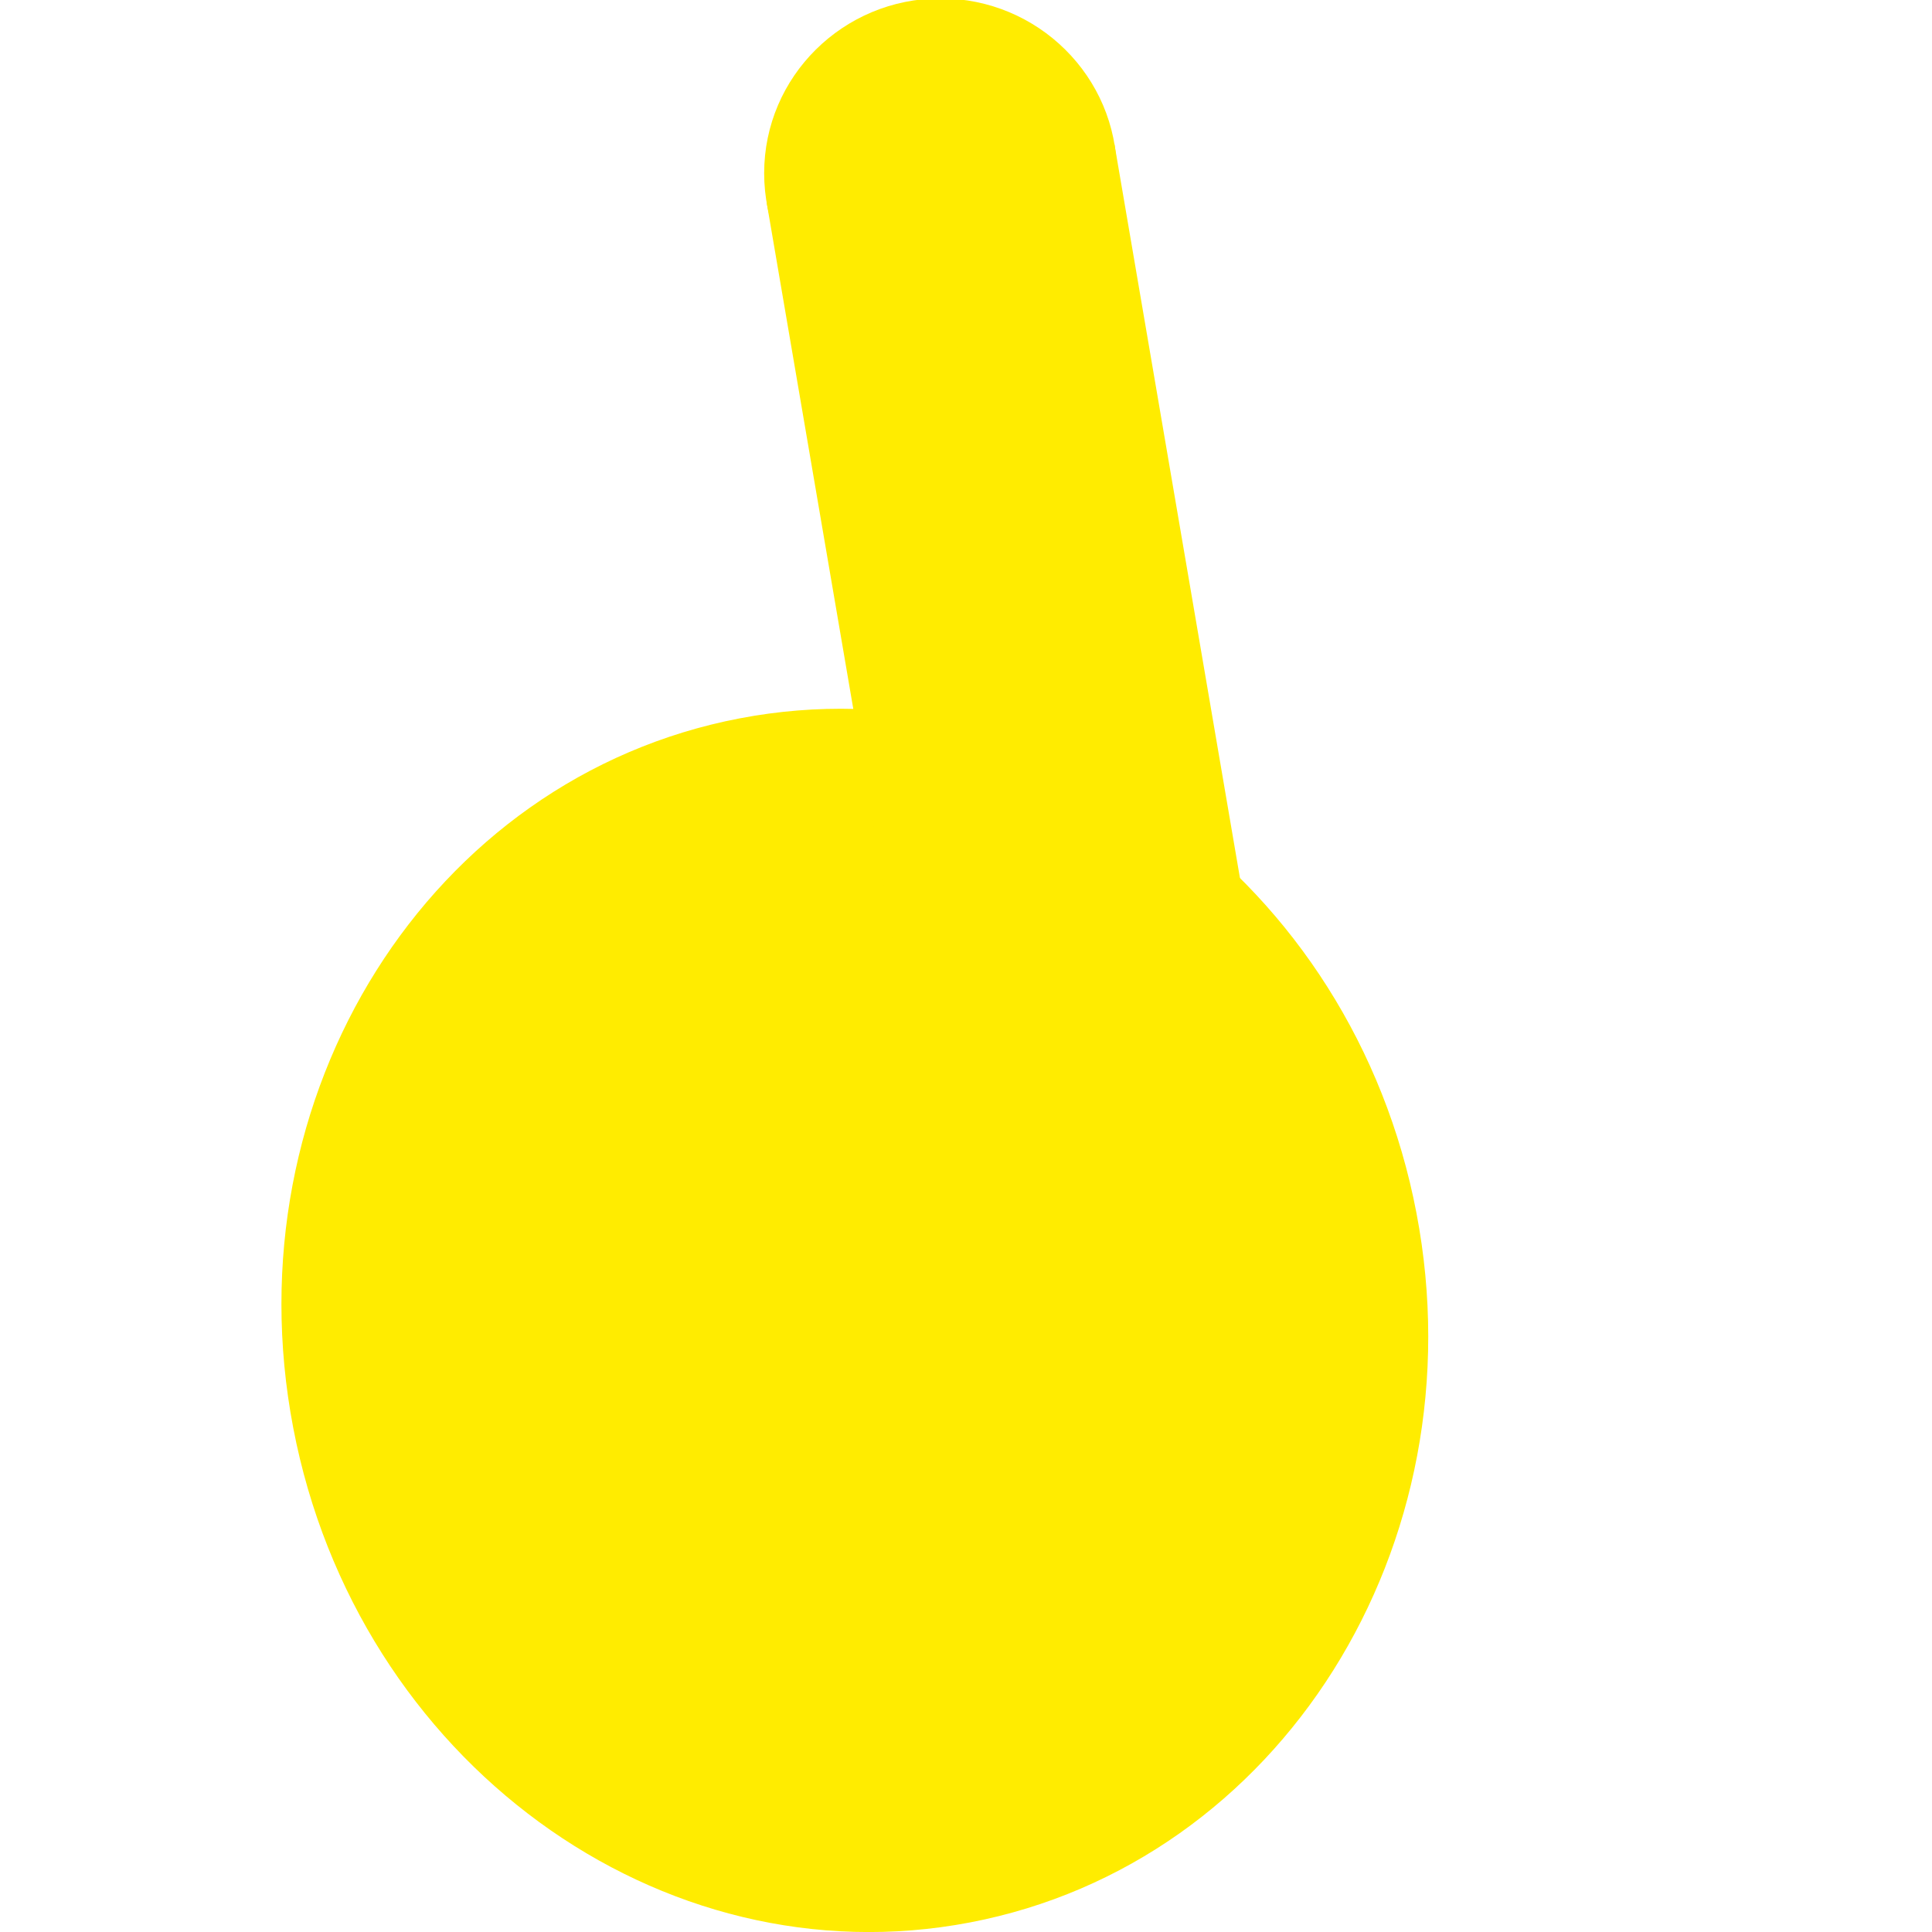
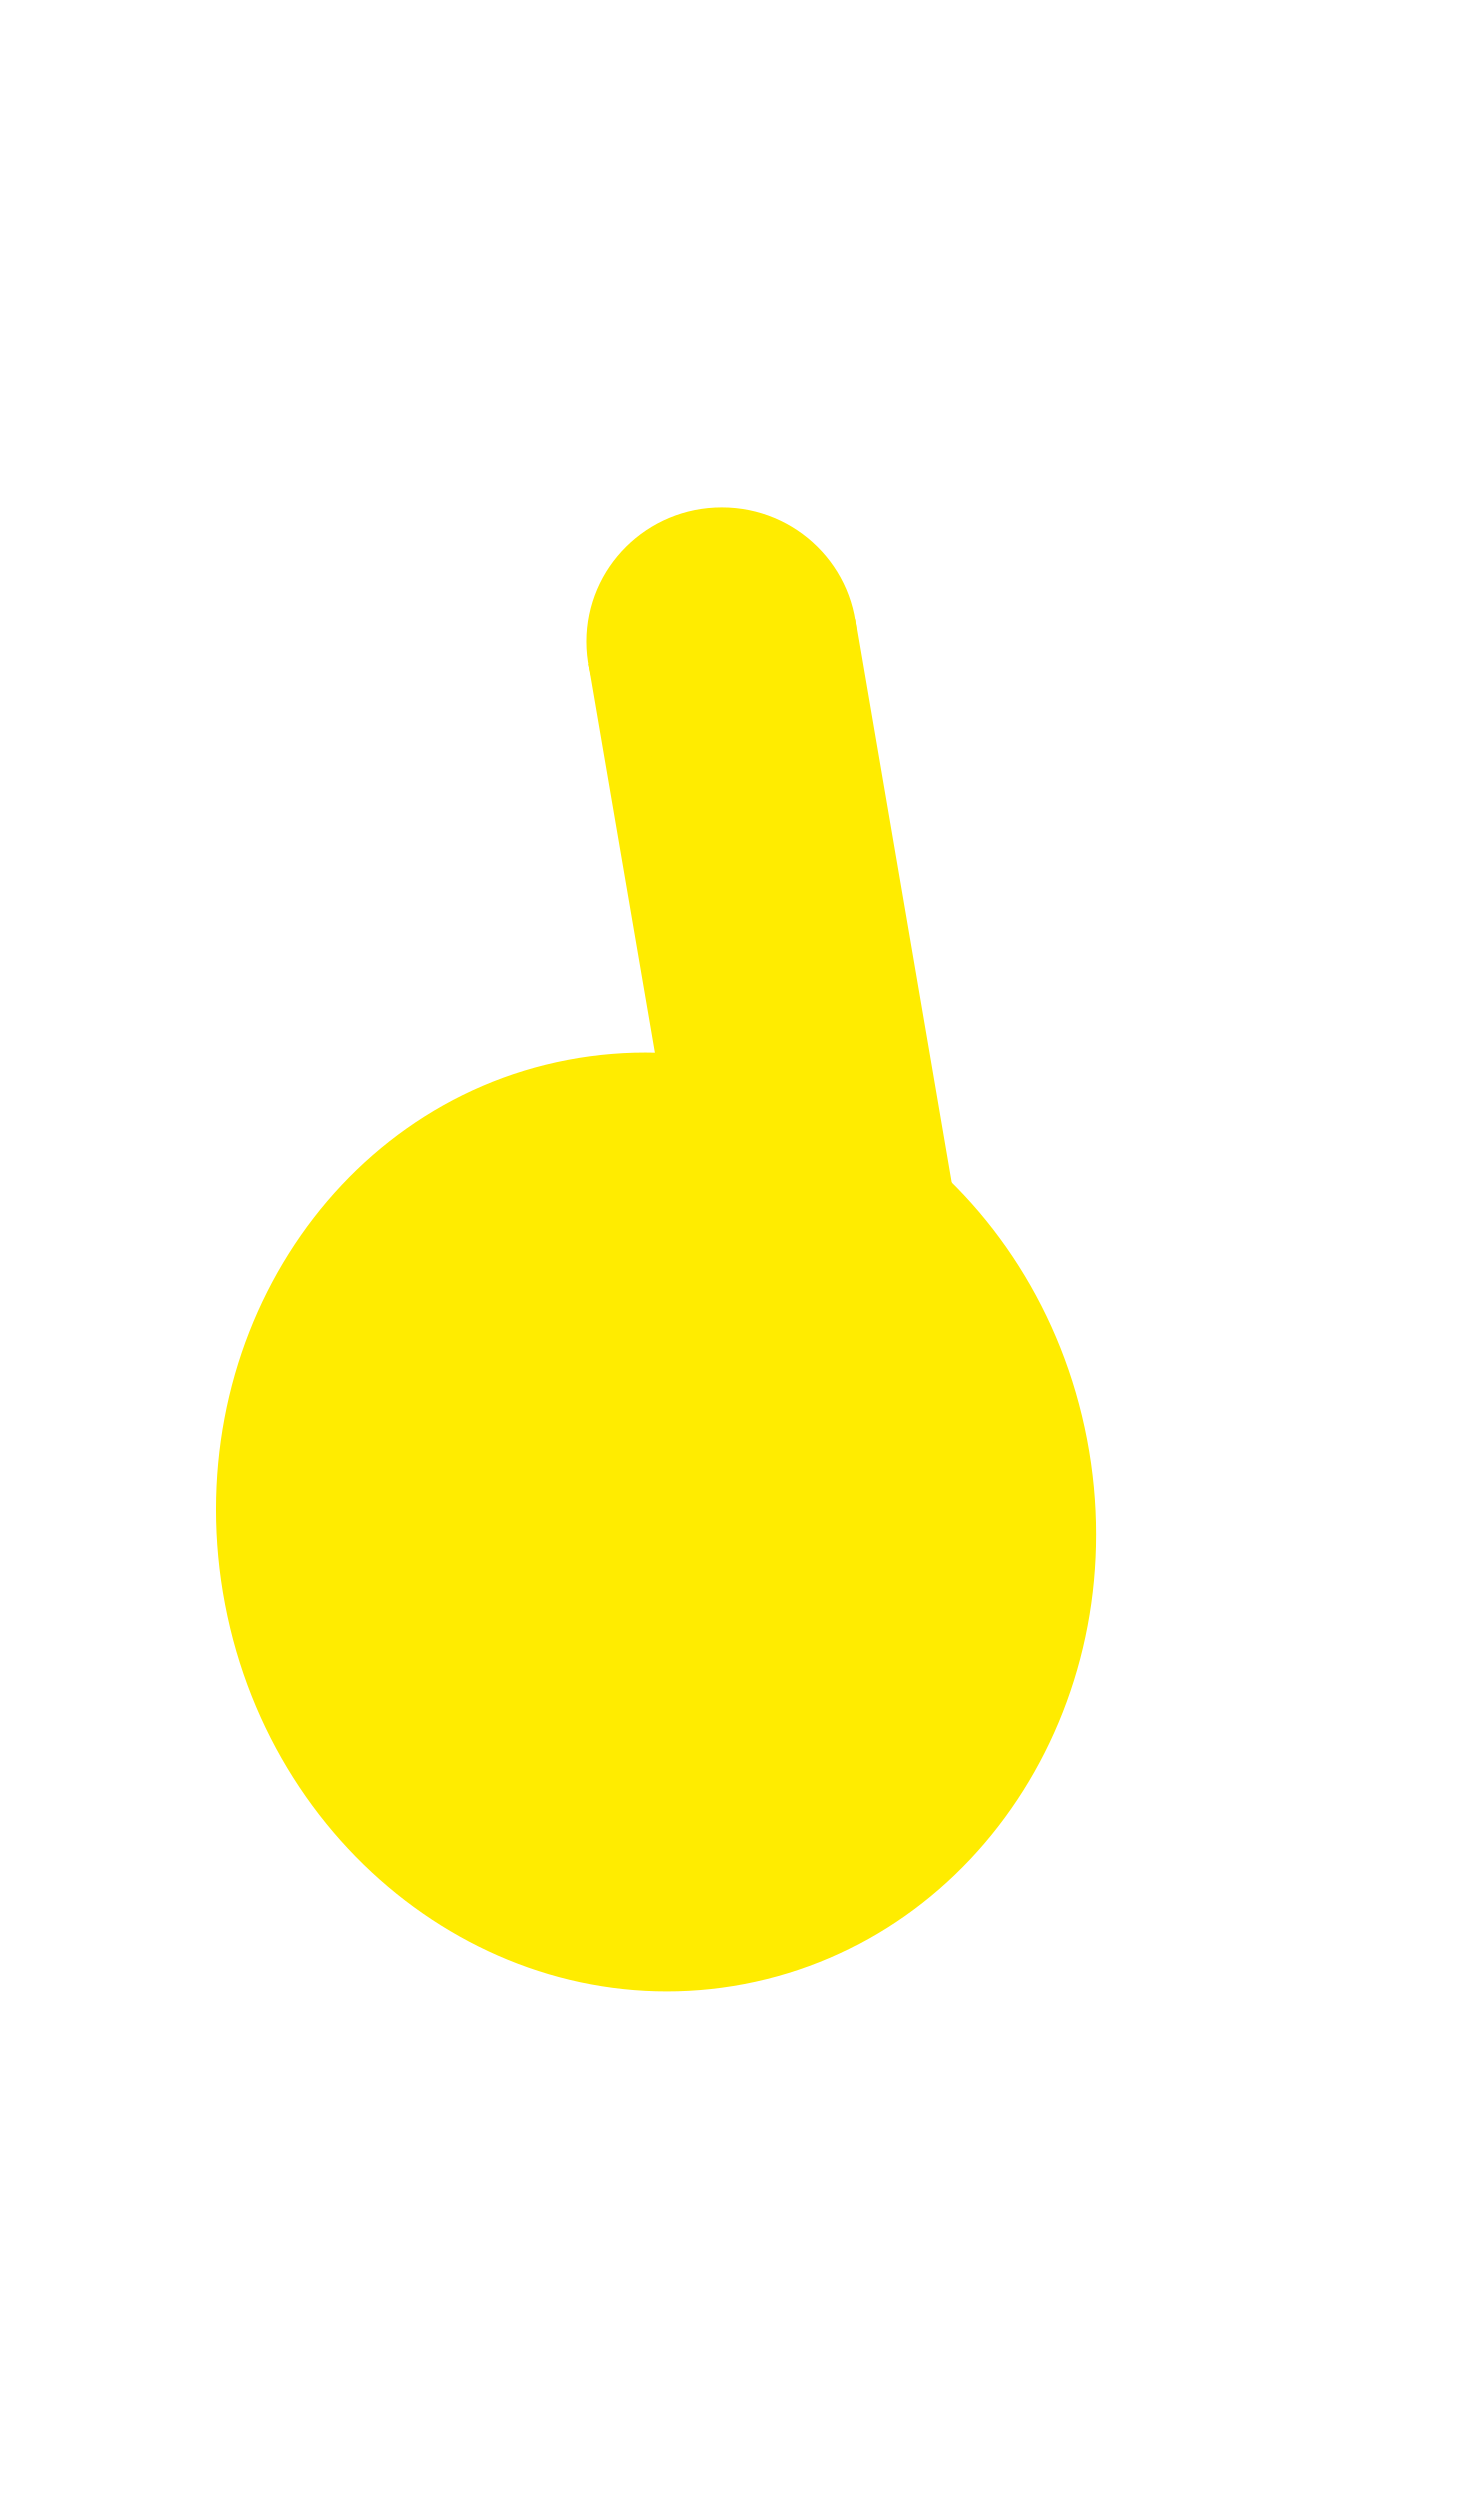
- <svg xmlns="http://www.w3.org/2000/svg" id="_레이어_1" viewBox="0 0 512 512">
+ <svg xmlns="http://www.w3.org/2000/svg" id="_레이어_1" viewBox="0 0 512 512" width="303.917px" height="512.415px">
  <defs>
    <style>.cls-1{fill:#ffec00;stroke-width:0px;}</style>
  </defs>
  <ellipse class="cls-1" cx="226.55" cy="349.91" rx="151.53" ry="162.44" transform="translate(-61.72 48.81) rotate(-10.83)" />
  <polygon class="cls-1" points="251.8 337.92 343.95 322.43 295.33 38.16 203.17 53.65 251.8 337.92" />
  <ellipse class="cls-1" cx="249.25" cy="45.9" rx="46.74" ry="46.32" />
</svg>
